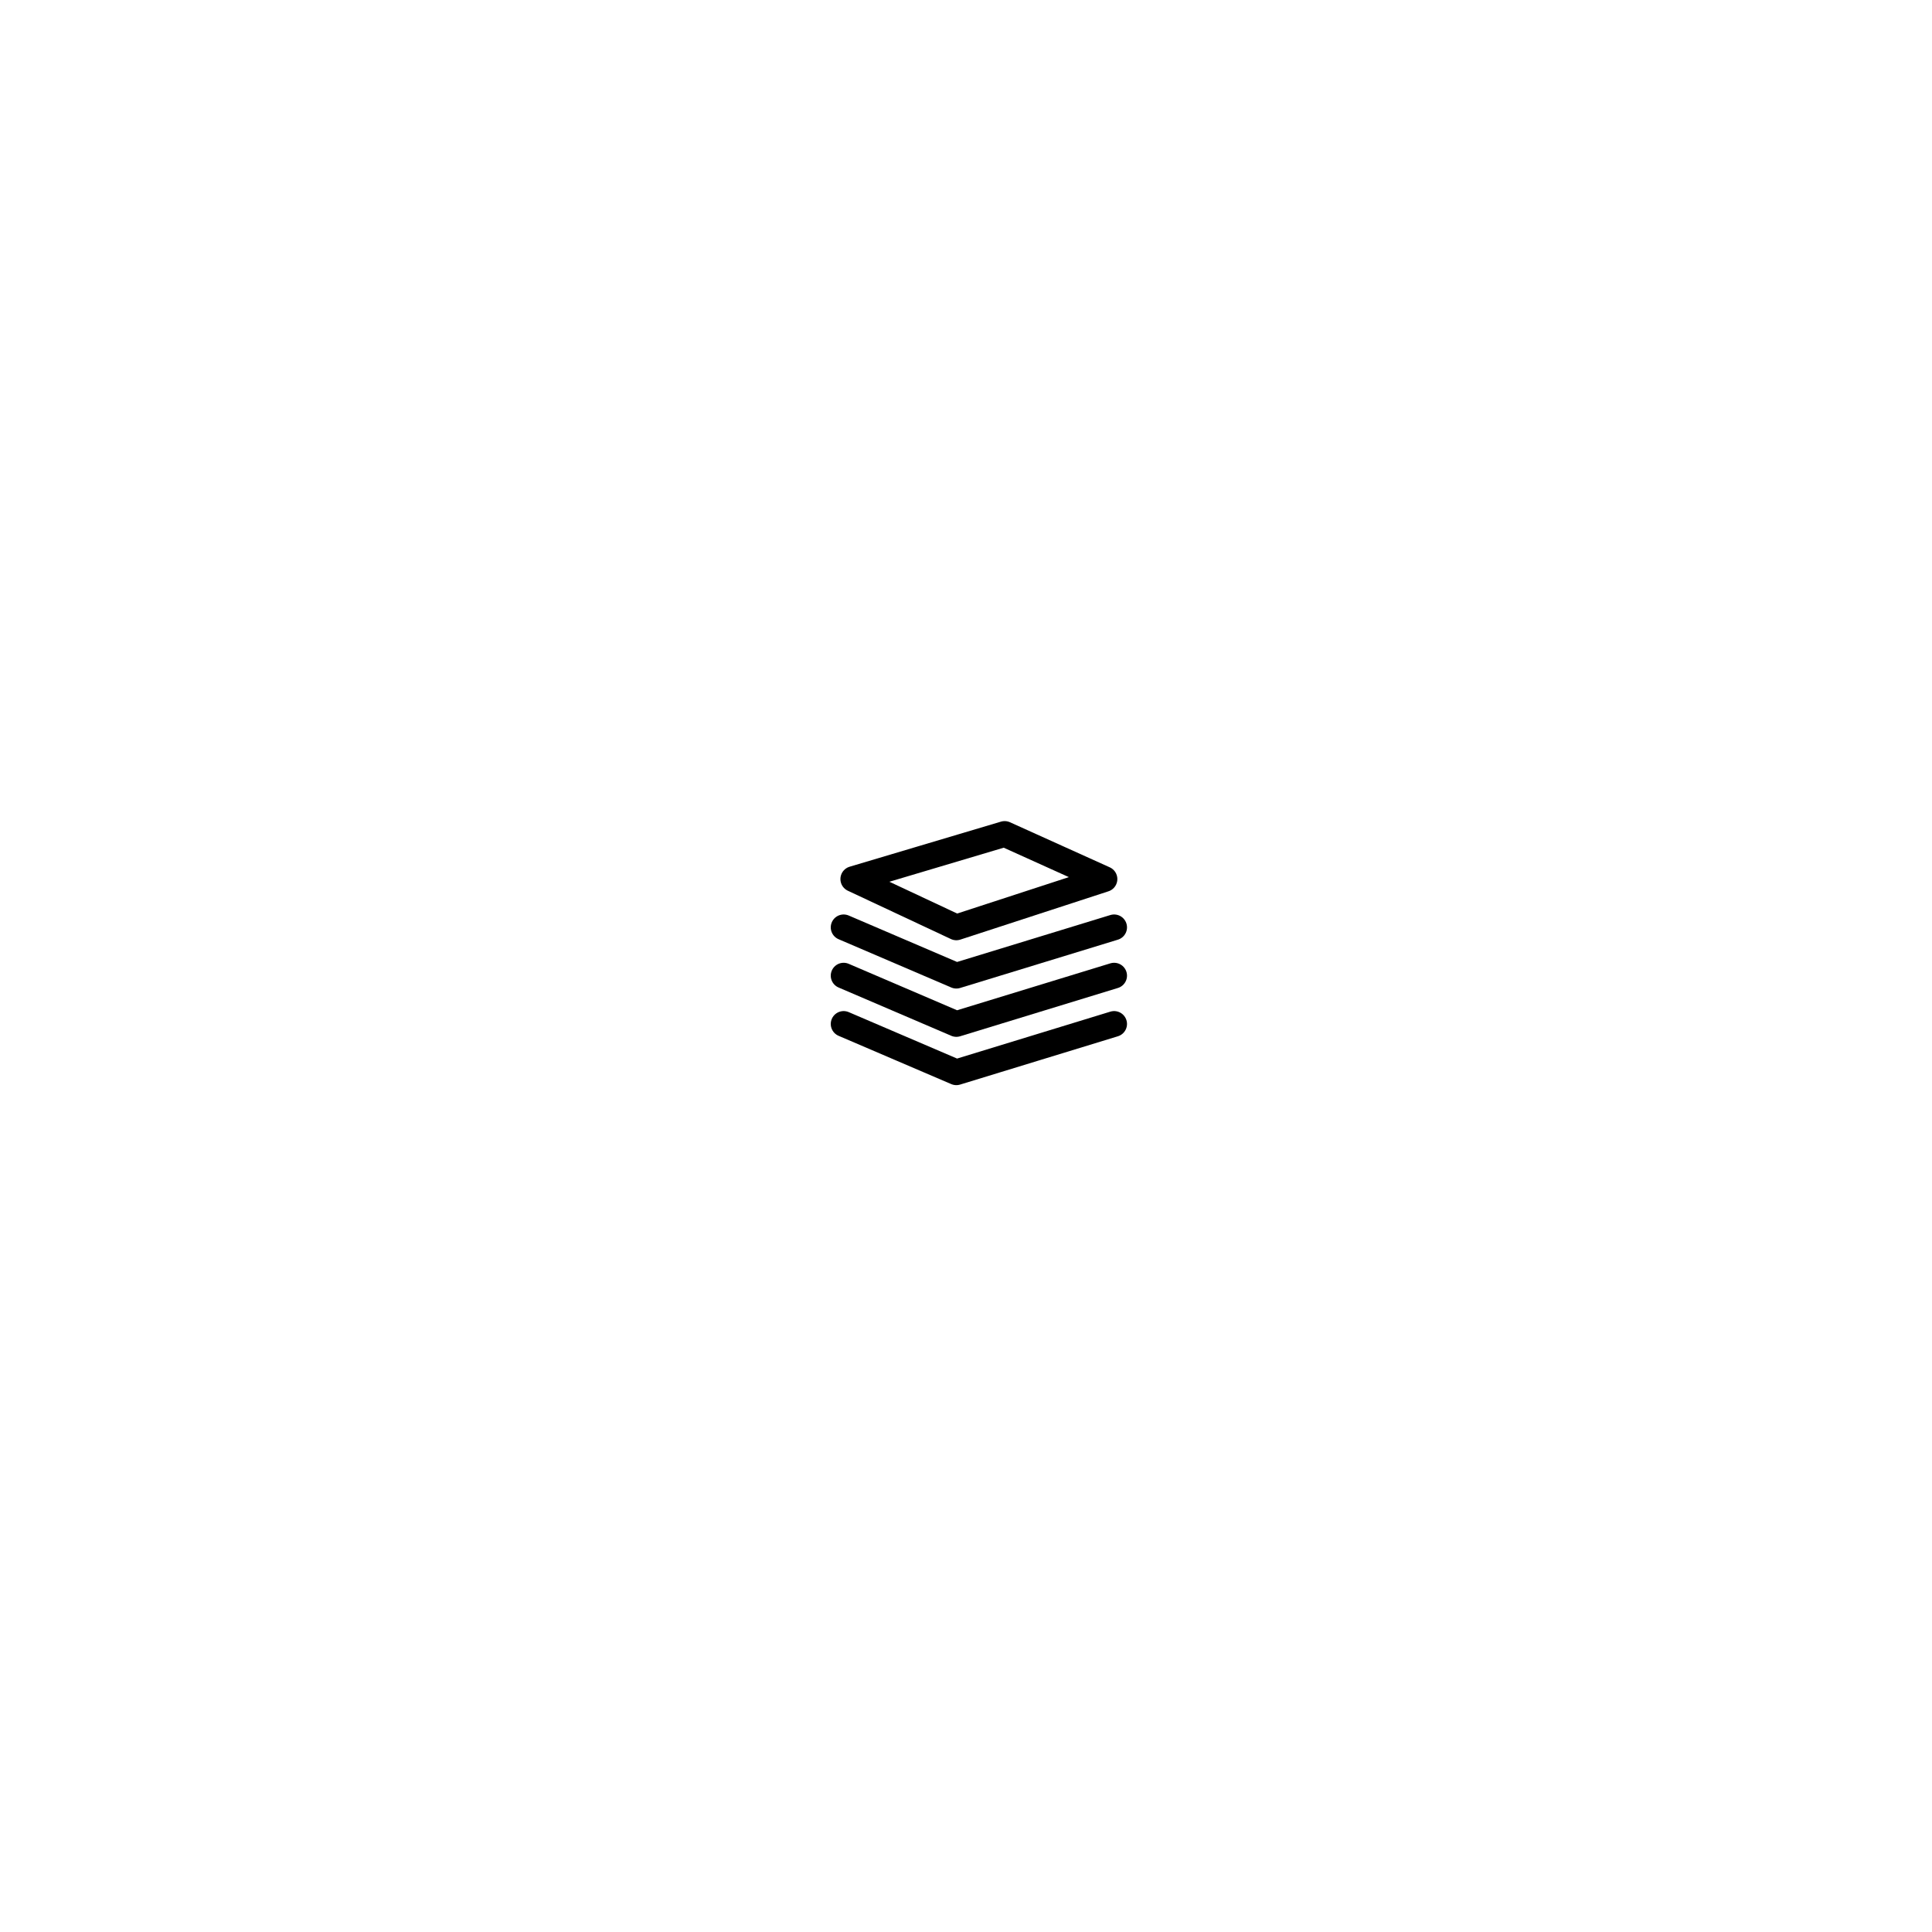
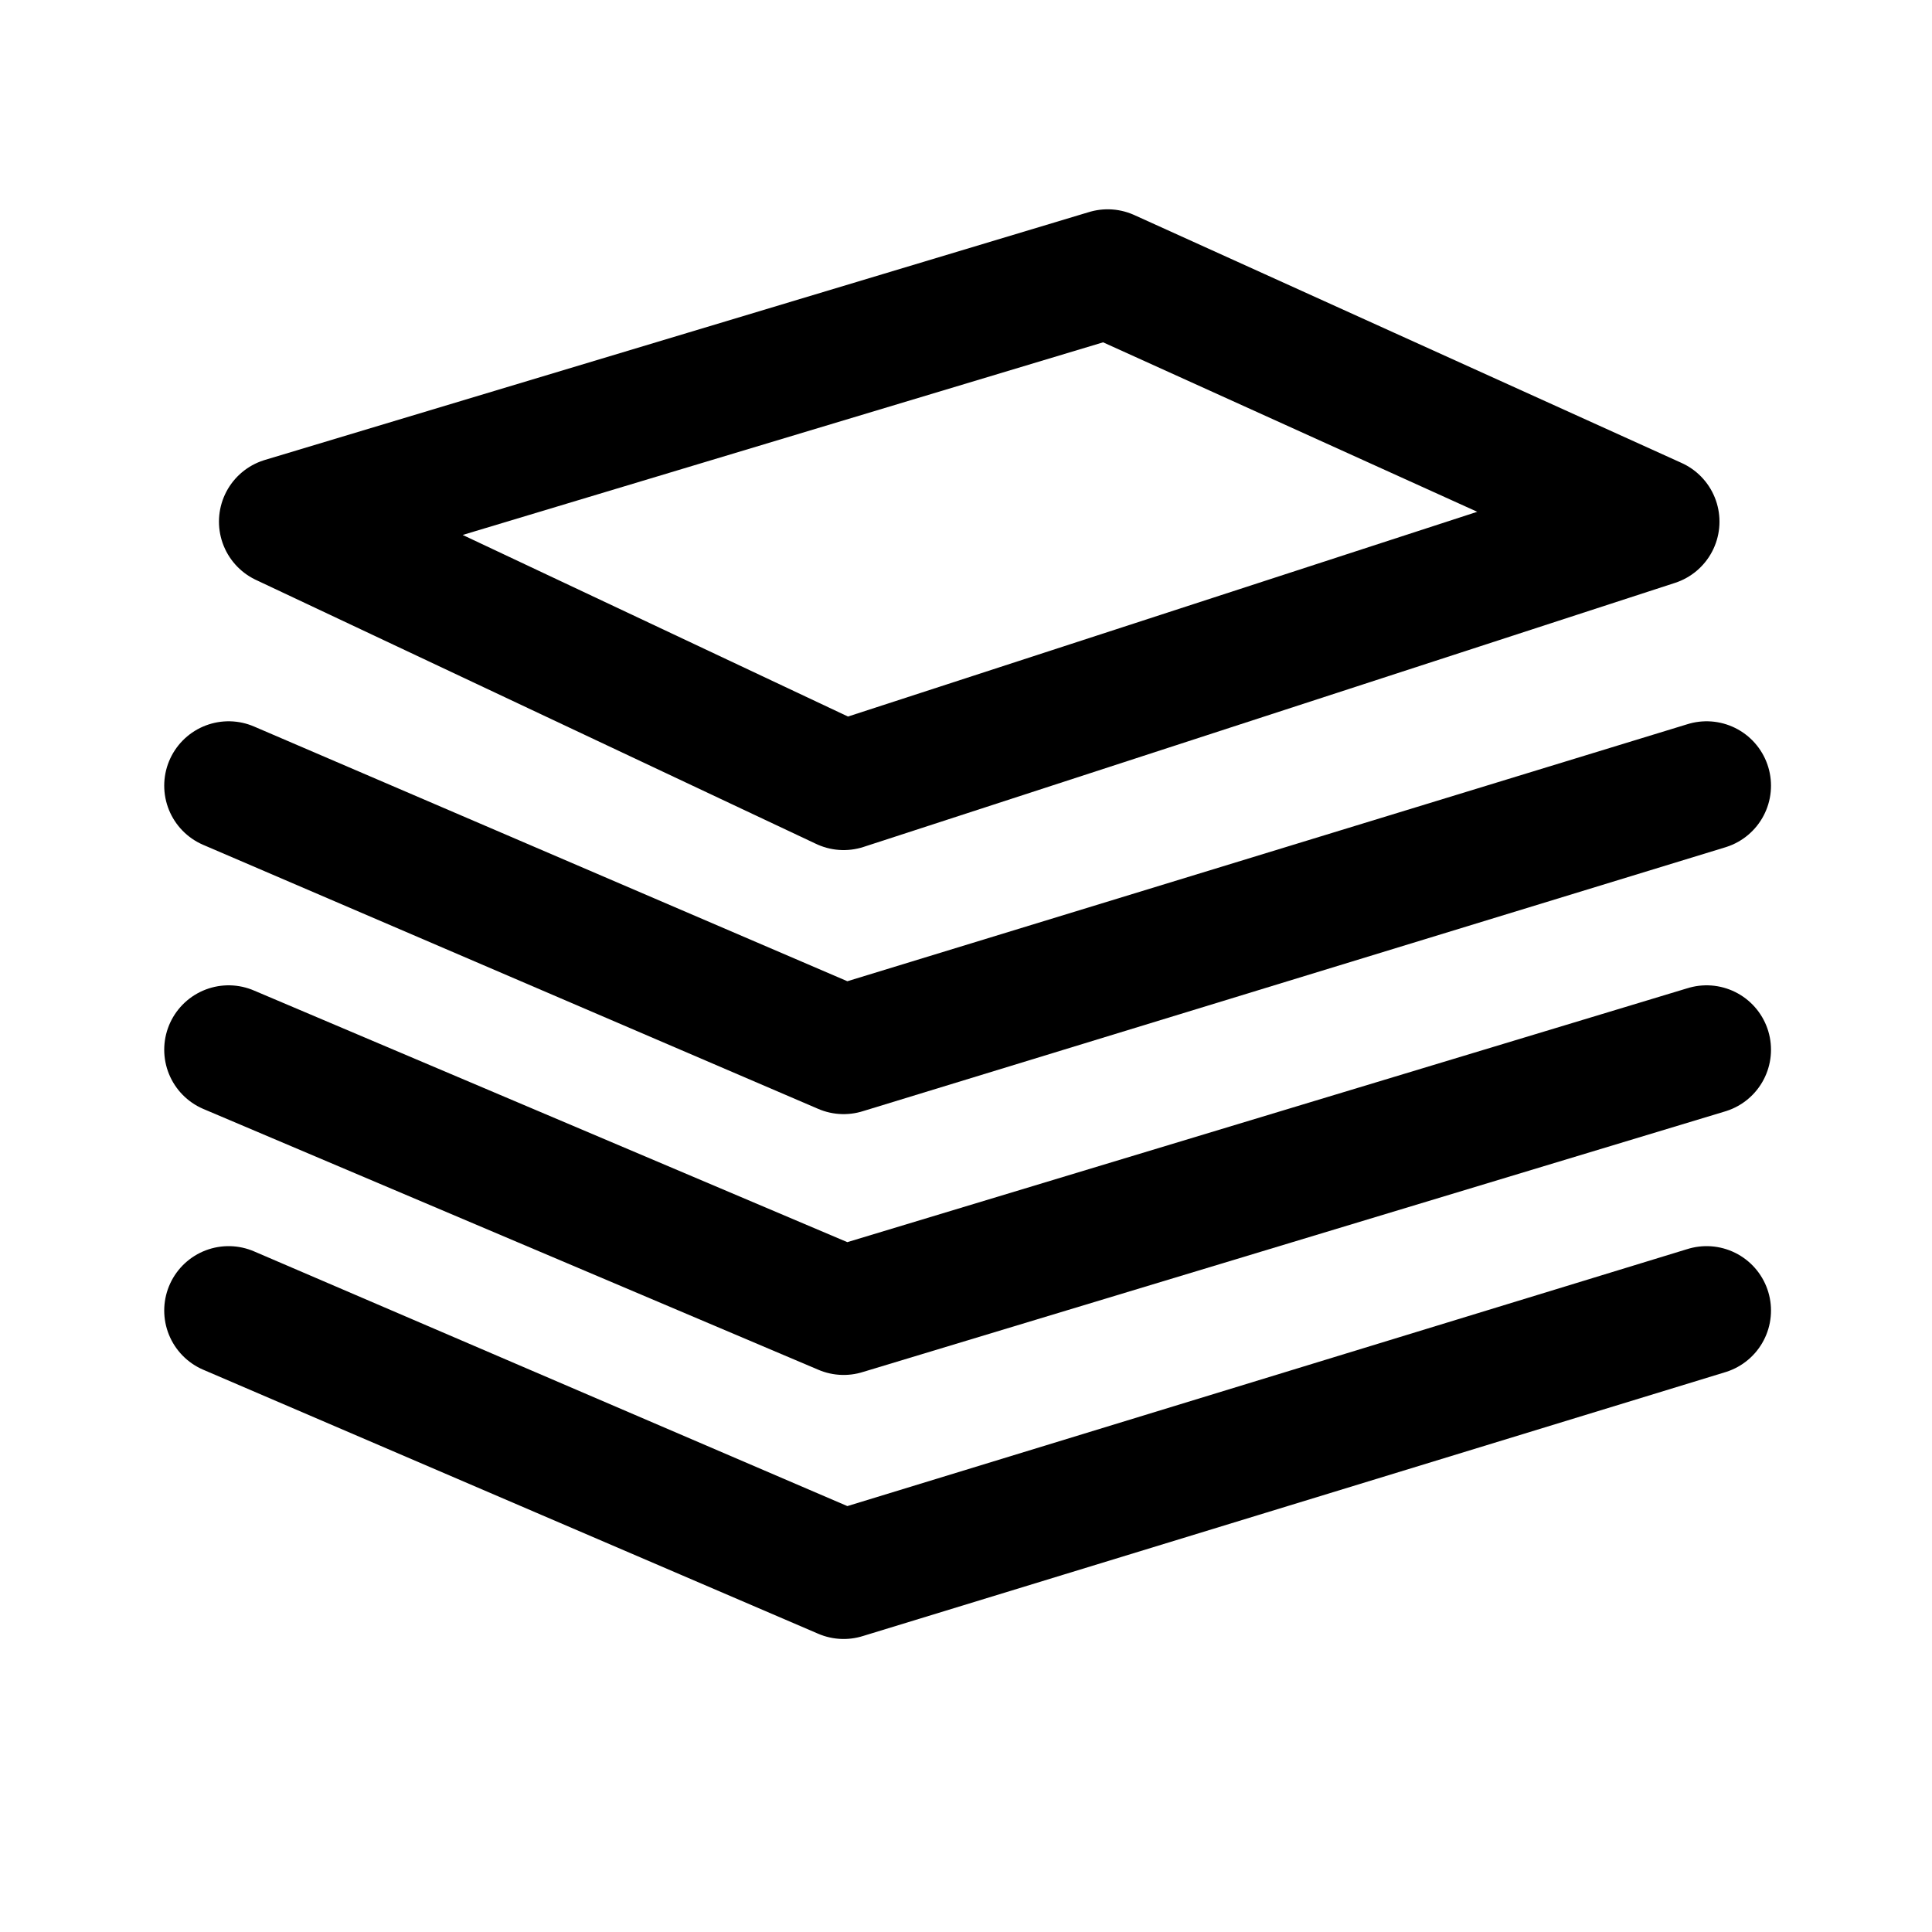
<svg xmlns="http://www.w3.org/2000/svg" version="1.1" id="Livello_1" x="0px" y="0px" viewBox="0 0 60 60" style="enable-background:new 0 0 60 60;" xml:space="preserve">
  <style type="text/css">
- 	.st0{fill:none;stroke:#000000;stroke-width:0.8;stroke-linecap:round;stroke-linejoin:round;stroke-miterlimit:10;}
+ 	.st0{fill:none;stroke:#000000;stroke-width:4;stroke-linecap:round;stroke-linejoin:round;stroke-miterlimit:10;}
</style>
  <g>
-     <polygon class="st0" points="26.5,27.3 29.7,28.8 34.3,27.3 31.2,25.9  " />
-     <polyline class="st0" points="26.2,28.8 29.7,30.3 34.6,28.8  " />
-     <polyline class="st0" points="26.2,30.3 29.7,31.8 34.6,30.3  " />
-     <polyline class="st0" points="26.2,31.8 29.7,33.3 34.6,31.8  " />
+     <polygon class="st0" points="8.8,16.2 26.2,24.4 51.4,16.2 34.4,8.5  " />
+     <polyline class="st0" points="7.1,24.4 26.2,32.6 53,24.4  " />
+     <polyline class="st0" points="7.1,32.6 26.2,40.7 53,32.6  " />
+     <polyline class="st0" points="7.1,40.7 26.2,48.9 53,40.7  " />
  </g>
</svg>
